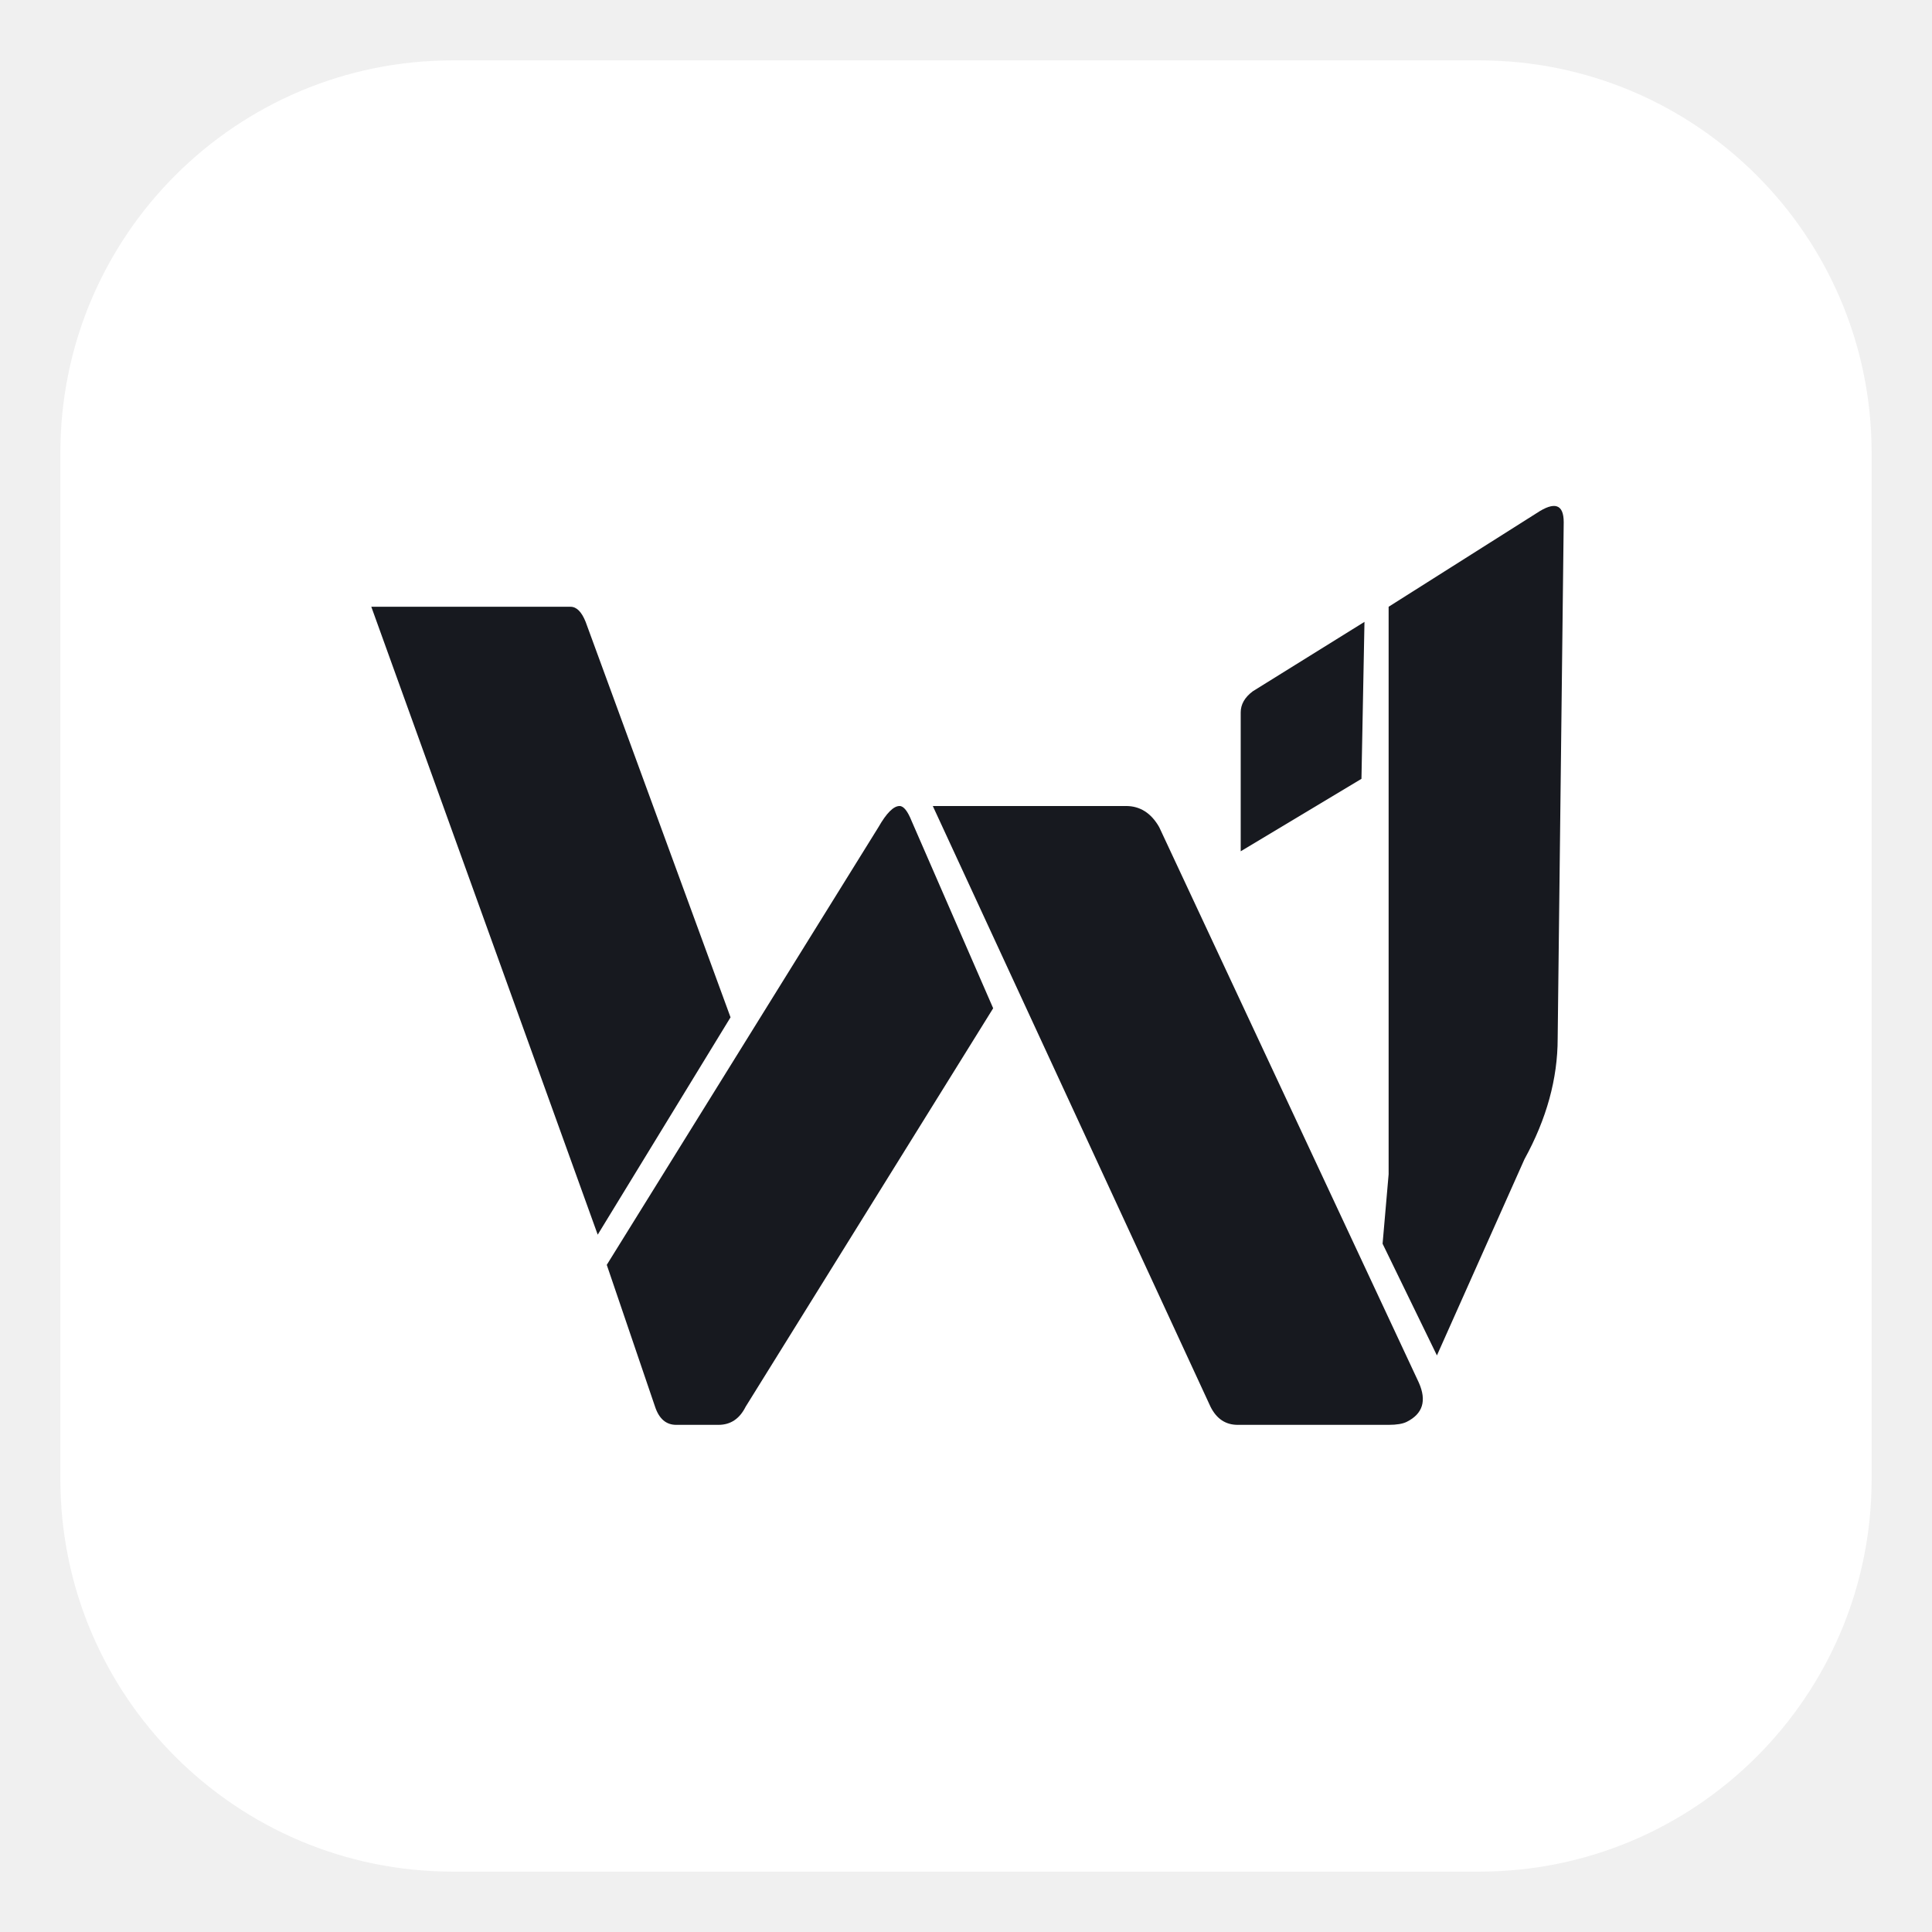
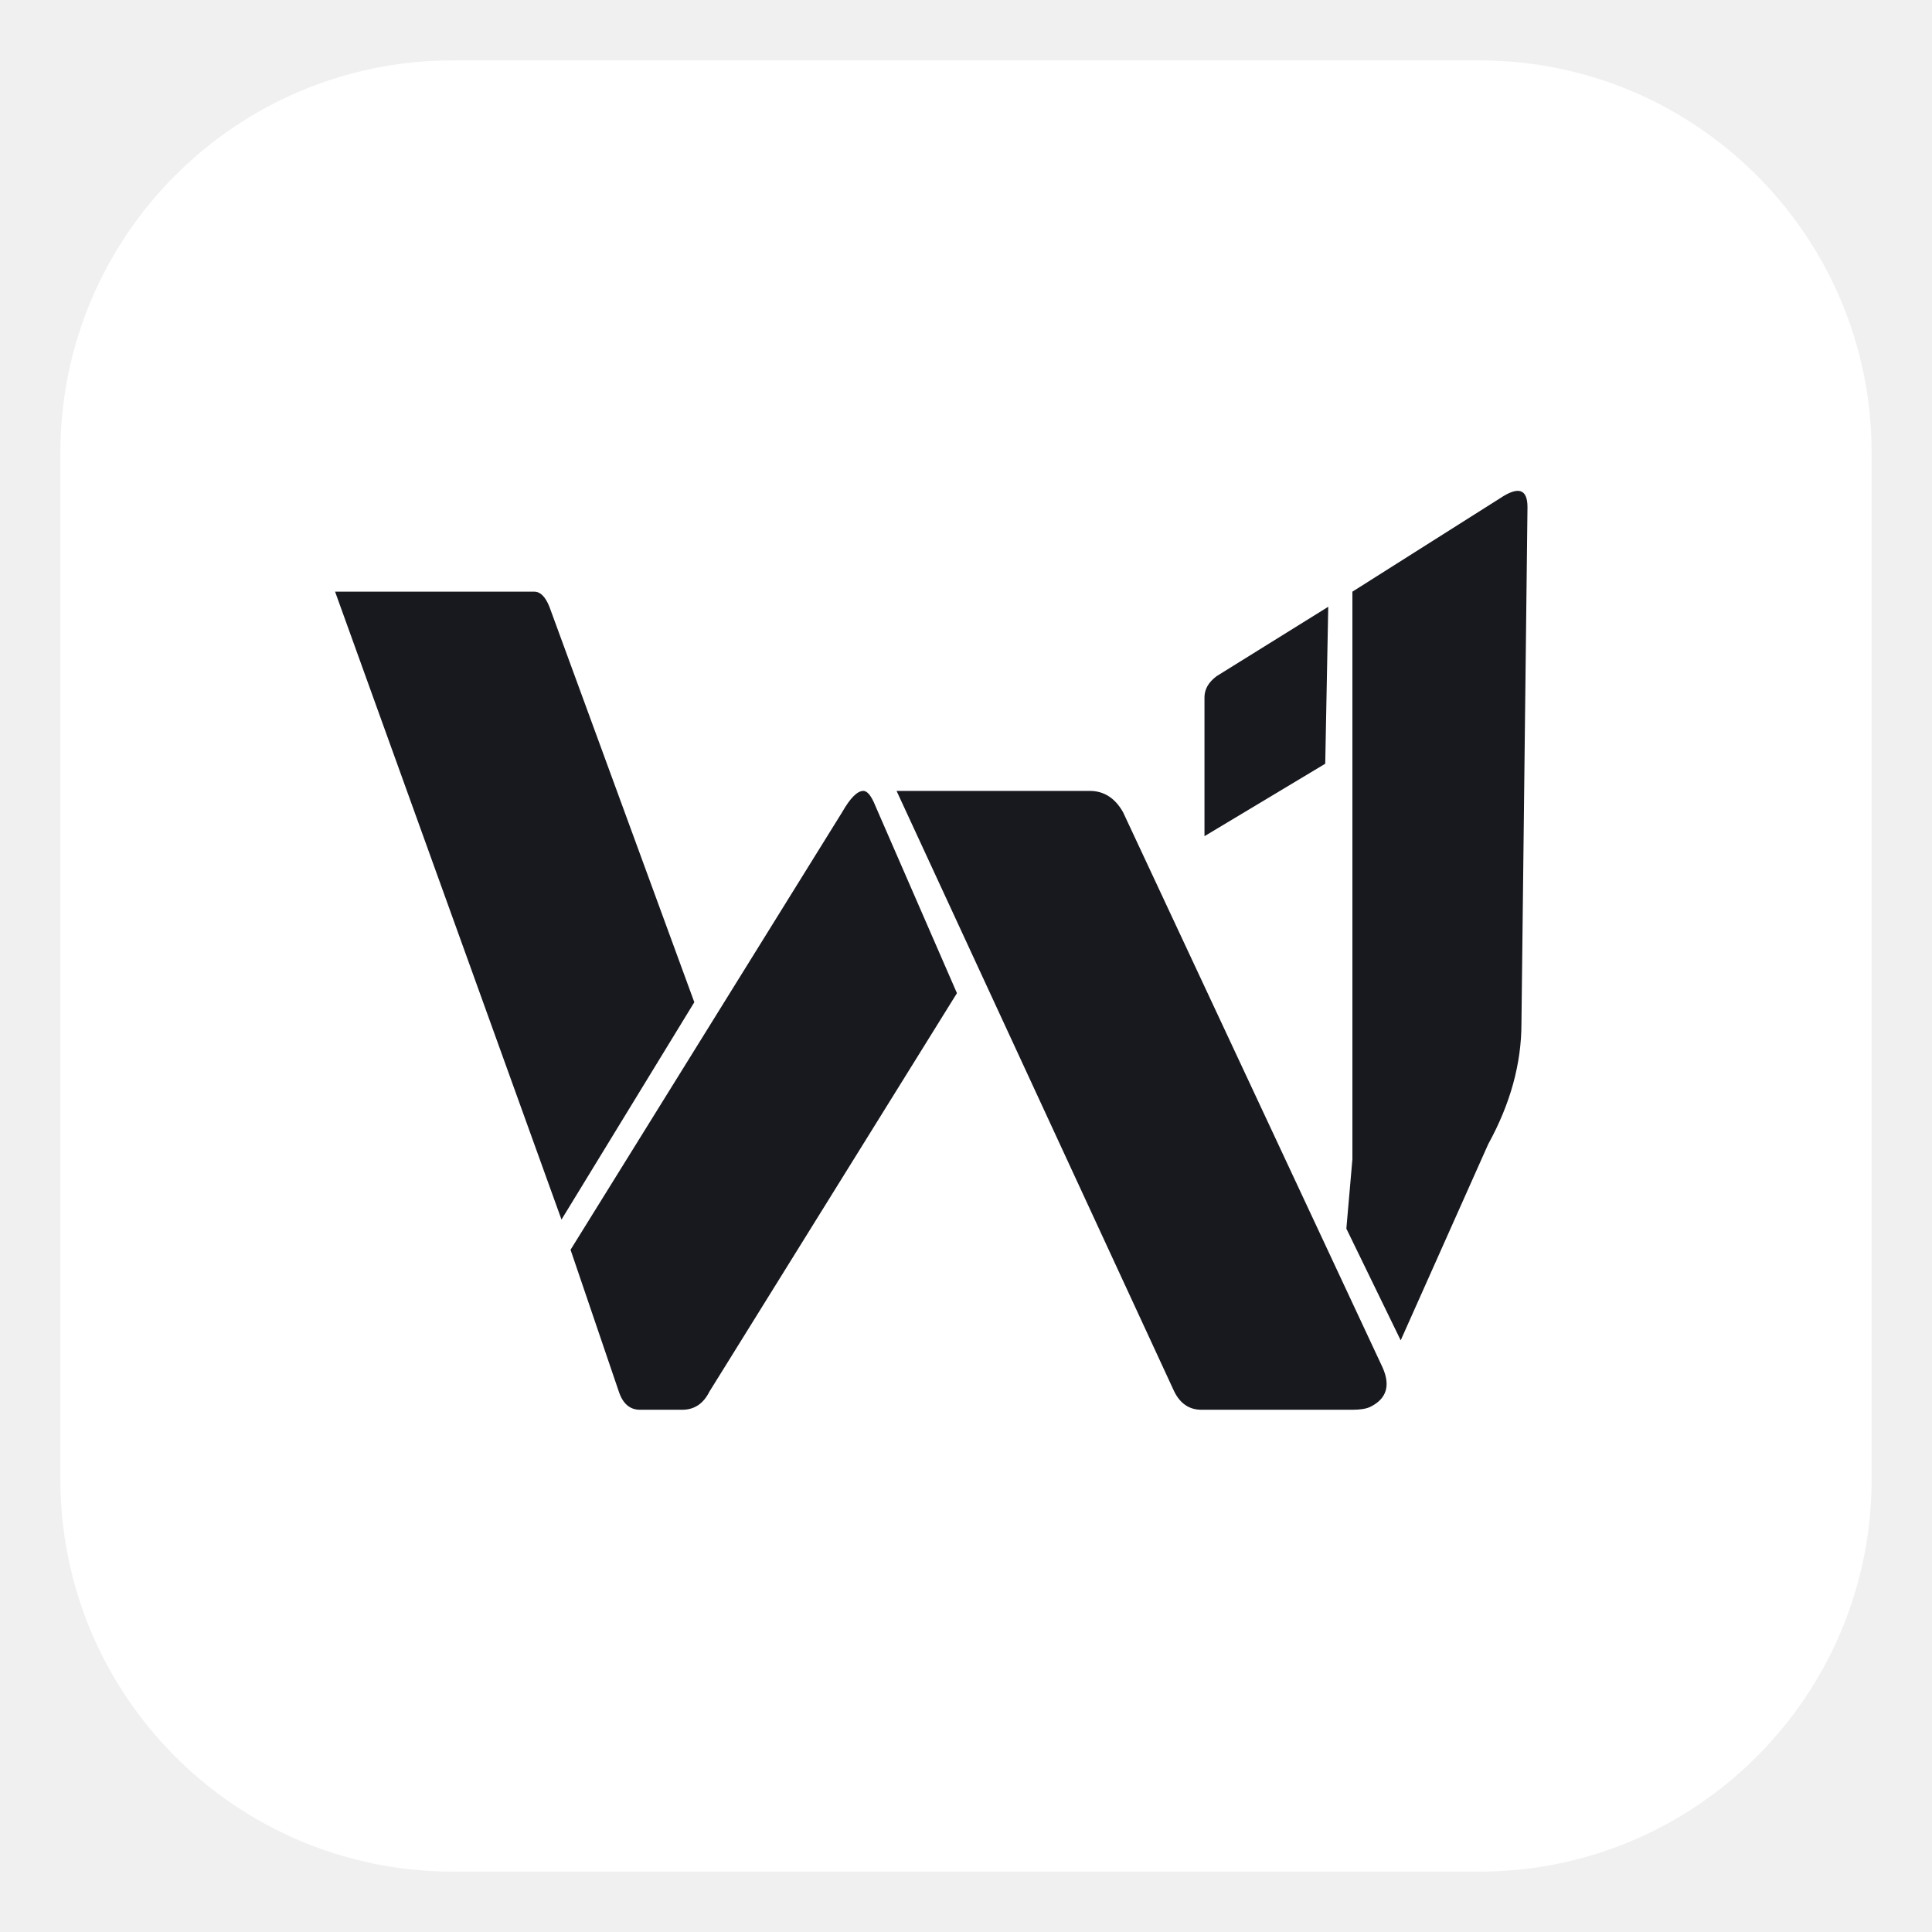
<svg xmlns="http://www.w3.org/2000/svg" viewBox="0 0 512 512">
  <rect x="16" y="16" width="480" height="480" rx="104" fill="#FFFFFF" />
  <g fill="#17191F" transform="translate(51.2 51.2) scale(.8)">
-     <g transform="translate(-680 -580)">
+     <g transform="translate(-692 -585)">
      <path d="M739 717H805Q808 717 810 722L858 853L814 925Z" />
      <path d="M914 783Q916 783 918 788L945 850L863 982Q860 988 854 988H840Q835 988 833 982L817 935L907 790Q911 783 914 783Z" />
      <path d="M925 783H989Q996 783 1000 790L1086 974Q1090 983 1082 987Q1080 988 1076 988H1026Q1020 988 1017 982Z" />
      <path d="M1027 752Q1027 748 1031 745L1068 722L1067 774L1027 798Z" />
      <path d="M1076 717L1125 686Q1134 680 1134 689L1132 860Q1132 880 1121 900L1092 965L1074 928L1076 905Z" />
    </g>
  </g>
</svg>
